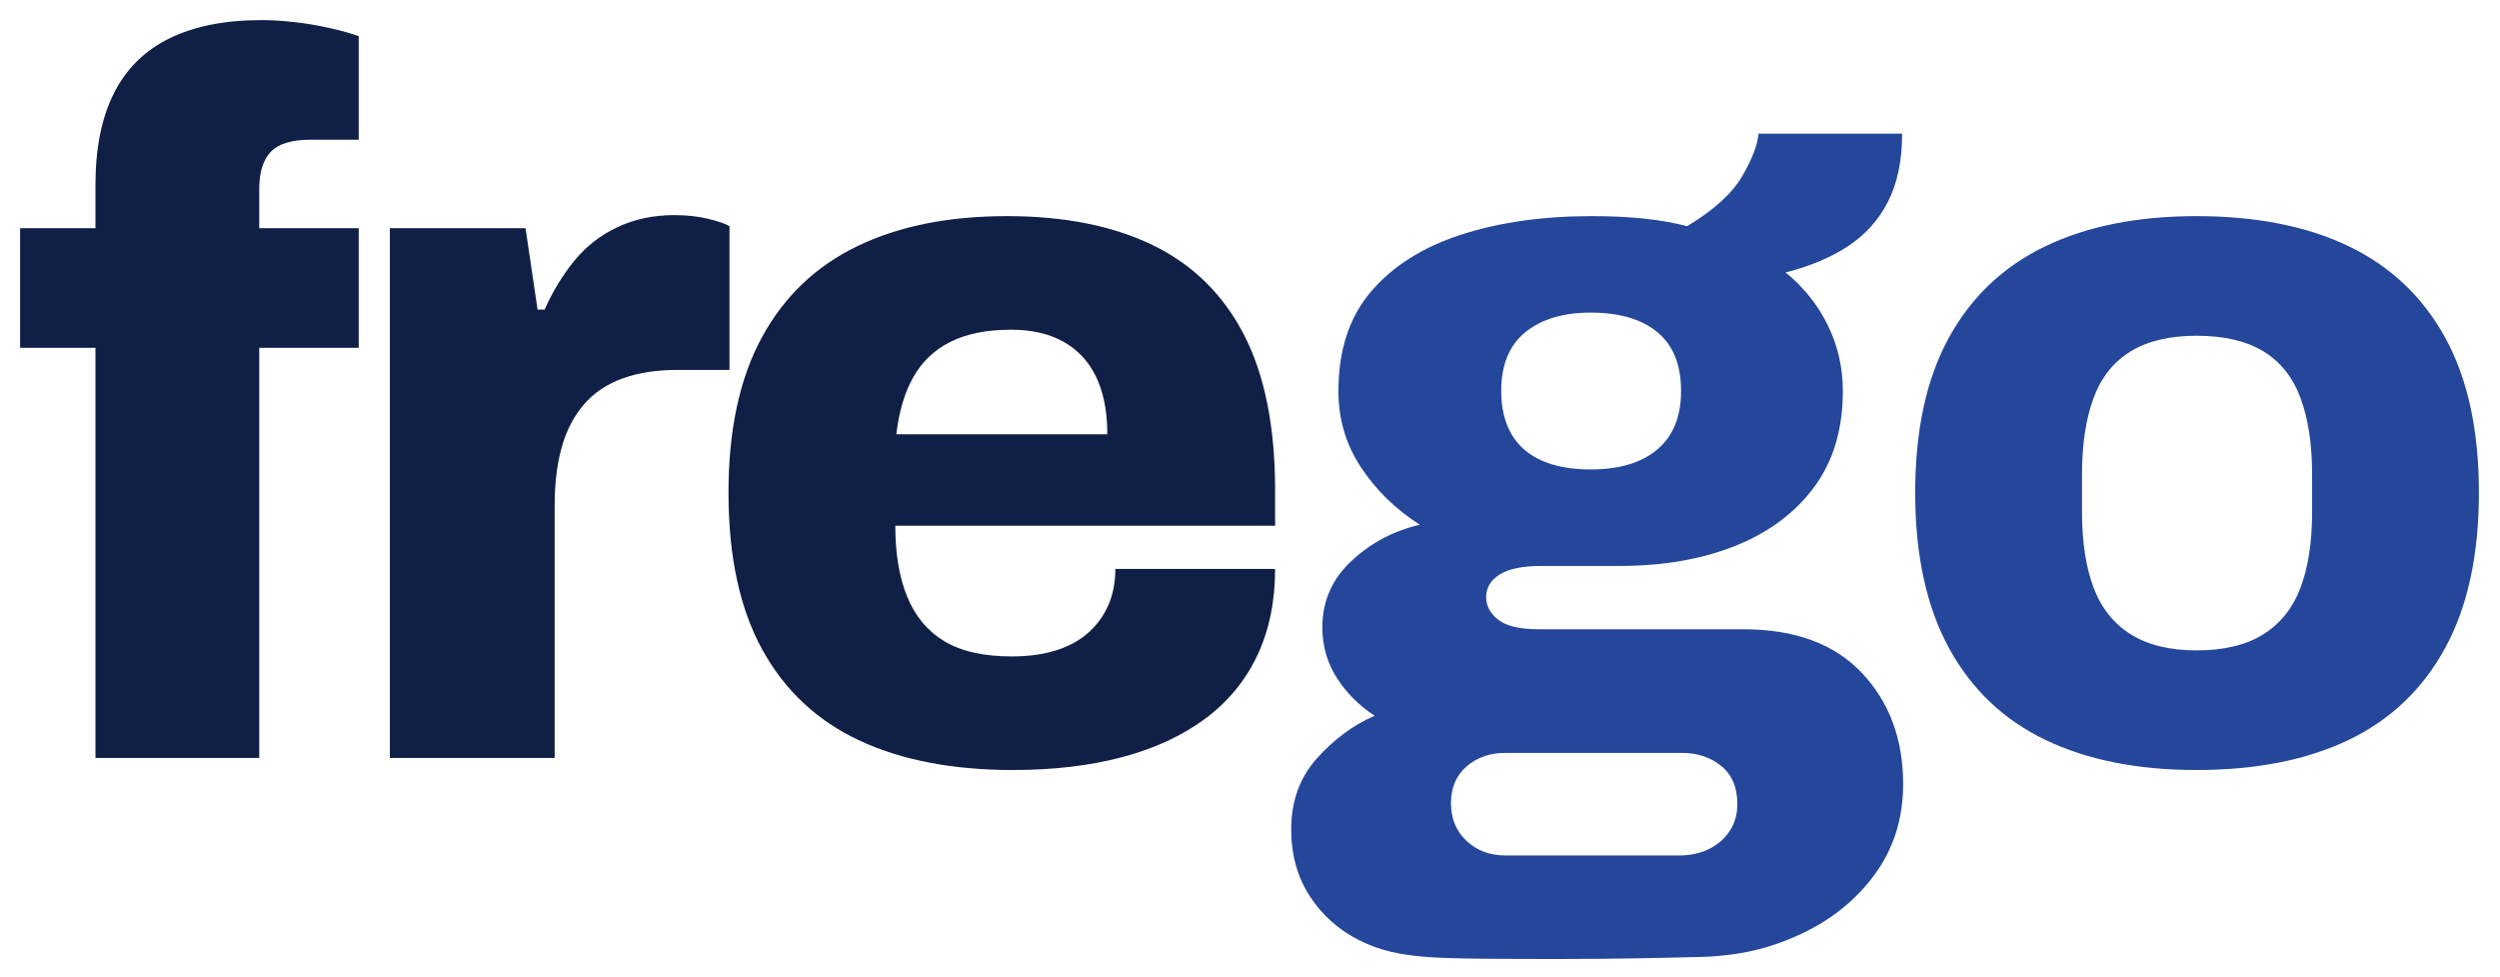
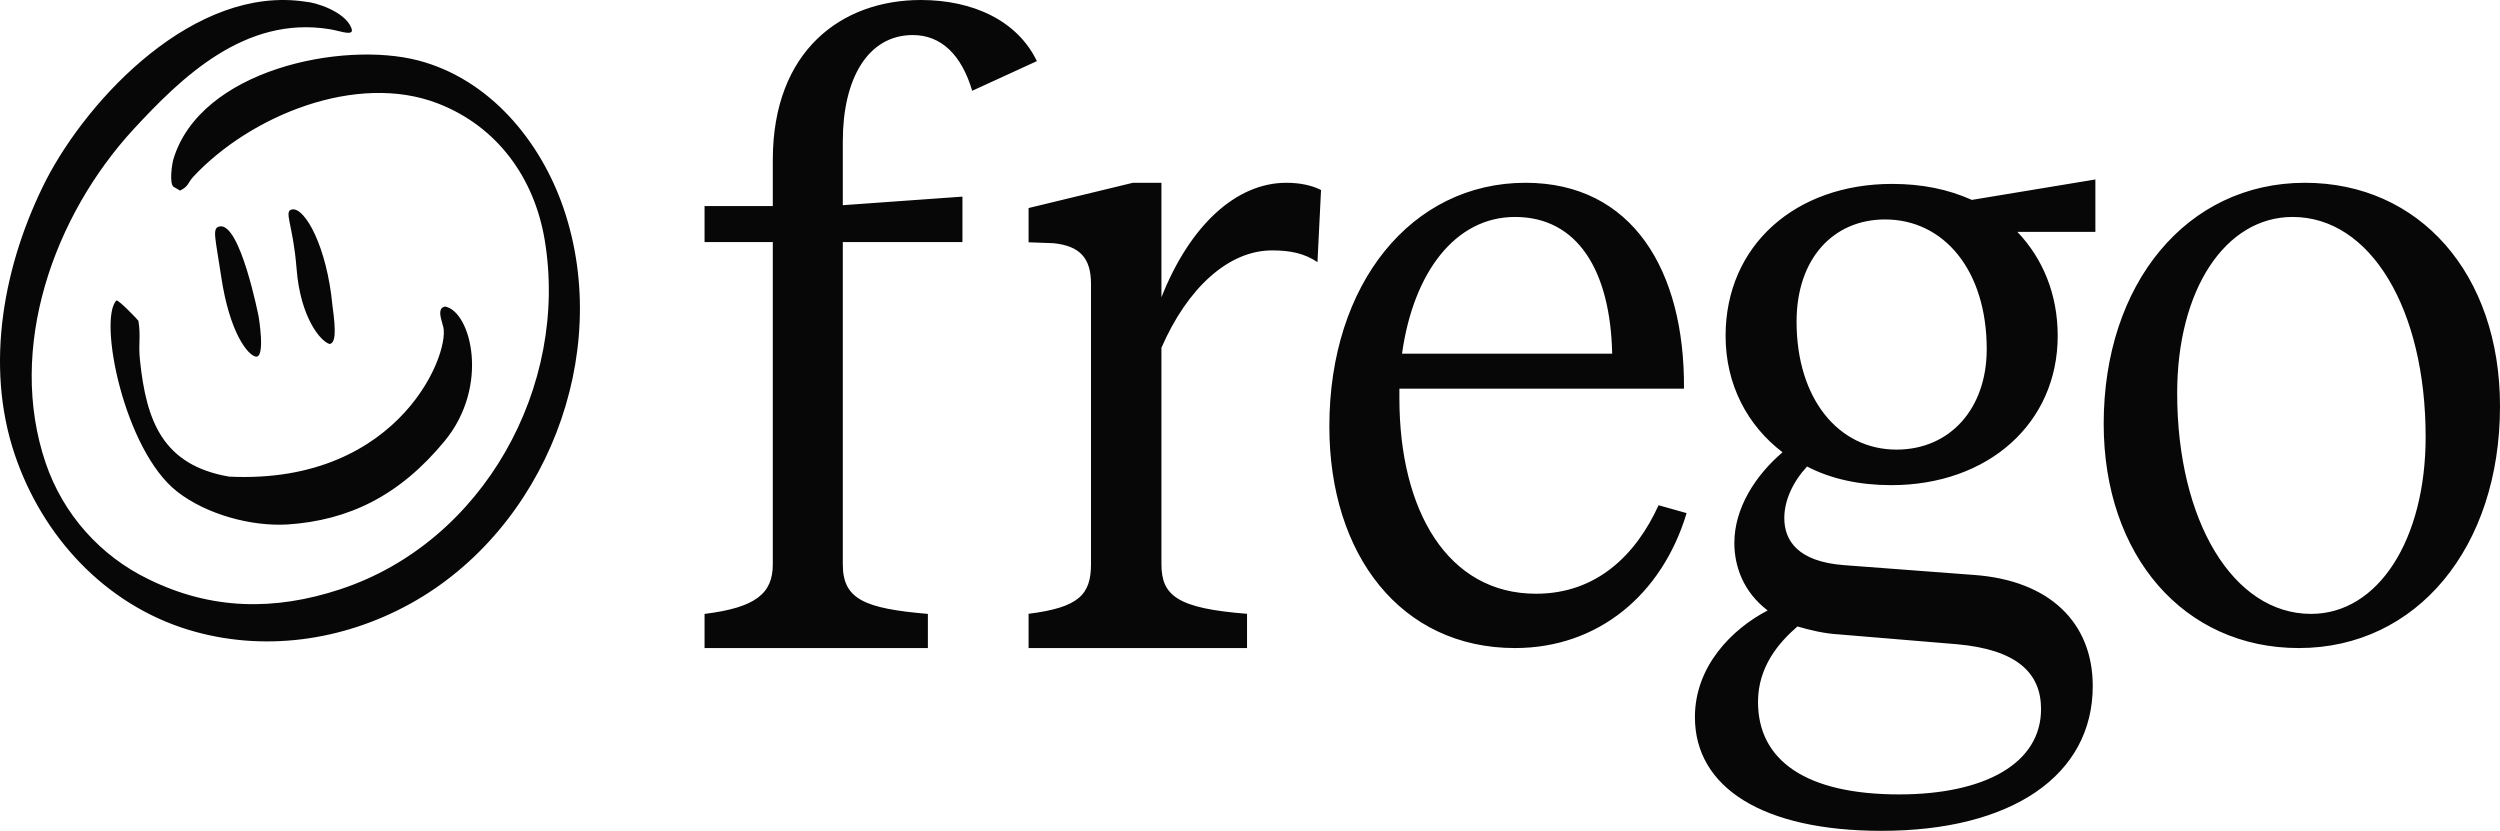
- <svg xmlns="http://www.w3.org/2000/svg" width="2487" height="971" viewBox="0 0 2487 971" fill="none" role="img" aria-label="Frego">
-   <path d="M95 754V346H20V227H95V184C95 147.333 101.167 116.833 113.5 92.5C125.833 68.167 144.333 50 169 38C193.667 26 224 20 260 20C270 20 281 20.667 293 22C305 23.333 316.833 25.333 328.5 28C340.167 30.667 349.667 33.333 357 36V139H309C290.333 139 277.167 143 269.5 151C261.833 159 258 171.333 258 188V227H357V346H258V754H95ZM388 754V227H523L535 308H542C550 290 559.833 273.833 571.5 259.5C583.167 245.167 597.5 234 614.5 226C631.5 218 650.333 214 671 214C683 214 694 215.167 704 217.5C714 219.833 721.333 222.333 726 225V368H674C653.333 368 635.167 370.833 619.5 376.5C603.833 382.167 591 390.833 581 402.5C571 414.167 563.667 428.333 559 445C554.333 461.667 552 481 552 503V754H388ZM1008 766C948 766 897 756.167 855 736.5C813 716.833 780.833 686.667 758.5 646C736.167 605.333 725 553.333 725 490C725 428 736 376.667 758 336C780 295.333 811.667 265 853 245C894.333 225 944 215 1002 215C1059.33 215 1107.83 224.667 1147.5 244C1187.17 263.333 1217.33 293 1238 333C1258.67 373 1269 424.667 1269 488V523H891C891 551 895 574.667 903 594C911 613.333 923.333 628 940 638C956.667 648 979 653 1007 653C1023.67 653 1038.33 651 1051 647C1063.67 643 1074.33 637.167 1083 629.5C1091.67 621.833 1098.33 612.667 1103 602C1107.67 591.333 1110 579.333 1110 566H1269C1269 598 1263.17 626.5 1251.5 651.5C1239.83 676.5 1222.67 697.5 1200 714.5C1177.33 731.5 1149.83 744.333 1117.5 753C1085.17 761.667 1048.67 766 1008 766ZM892 432H1102C1102 414.667 1099.83 399.5 1095.5 386.5C1091.17 373.5 1084.83 362.667 1076.5 354C1068.17 345.333 1058.17 338.833 1046.5 334.5C1034.83 330.167 1021.33 328 1006 328C982 328 962 332 946 340C930 348 917.667 359.667 909 375C900.333 390.333 894.667 409.333 892 432Z" fill="#101F45" />
-   <path d="M1420 952C1394 950 1373.67 945.833 1353 935.5C1332.33 925.167 1315.83 910.5 1303.5 891.5C1291.17 872.5 1285 850.333 1285 825C1285 797 1293.5 773.5 1310.5 754.5C1327.5 735.5 1346.67 721.333 1368 712C1352.67 702 1340.17 689.5 1330.5 674.5C1320.83 659.5 1316 642.667 1316 624C1316 598 1325.67 576 1345 558C1364.33 540 1387 528 1413 522C1389 506.667 1369.5 487.667 1354.5 465C1339.5 442.333 1332 417 1332 389C1332 348.333 1342.83 315.333 1364.5 290C1386.17 264.667 1416 245.833 1454 233.5C1492 221.167 1535.33 215 1584 215C1603.33 215 1620.83 215.833 1636.5 217.5C1652.17 219.167 1666.33 221.667 1679 225C1705.67 209 1724 192.333 1734 175C1744 157.667 1749.33 143.667 1750 133H1893C1893 159.667 1888.33 182.167 1879 200.5C1869.67 218.833 1856.33 233.667 1839 245C1821.67 256.333 1801 265 1777 271C1795 285.667 1809 303.167 1819 323.5C1829 343.833 1834 365.667 1834 389C1834 427 1824.5 458.833 1805.5 484.5C1786.5 510.167 1760.33 529.667 1727 543C1693.67 556.333 1655.33 563 1612 563H1534C1515.33 563 1501.5 565.833 1492.5 571.5C1483.5 577.167 1479 584.667 1479 594C1479 602.667 1483 610.167 1491 616.5C1499 622.833 1512.67 626 1532 626H1735C1786.33 626 1825.67 640.5 1853 669.5C1880.33 698.5 1894 735.333 1894 780C1894 814 1884.67 843.833 1866 869.5C1847.33 895.167 1822.5 915.167 1791.5 929.5C1760.5 943.833 1730.5 951 1691 952C1651.5 953 1606.04 954 1553.5 954C1500.96 954 1446 954 1420 952ZM1498 851H1671C1682.33 851 1692.33 848.833 1701 844.5C1709.67 840.167 1716.5 834.167 1721.5 826.5C1726.5 818.833 1729 810 1729 800C1729 783.333 1723.67 770.667 1713 762C1702.33 753.333 1689.33 749 1674 749H1498C1482.67 749 1469.83 753.5 1459.5 762.5C1449.17 771.5 1444 783.667 1444 799C1444 814.333 1449.17 826.833 1459.5 836.5C1469.83 846.167 1482.67 851 1498 851ZM1583 467C1611.67 467 1633.83 460.333 1649.5 447C1665.17 433.667 1673 414.333 1673 389C1673 363 1665.17 343.5 1649.5 330.5C1633.83 317.5 1611.67 311 1583 311C1555.67 311 1534 317.5 1518 330.5C1502 343.5 1494 363 1494 389C1494 405.667 1497.33 419.833 1504 431.5C1510.67 443.167 1520.67 452 1534 458C1547.33 464 1563.67 467 1583 467ZM2186 766C2127.33 766 2077.17 756 2035.5 736C1993.83 716 1961.83 685.5 1939.5 644.5C1917.17 603.5 1906 552 1906 490C1906 428 1917.17 376.667 1939.5 336C1961.83 295.333 1993.83 265 2035.5 245C2077.17 225 2127.33 215 2186 215C2245.33 215 2295.83 225 2337.5 245C2379.17 265 2411.17 295.333 2433.5 336C2455.83 376.667 2467 428 2467 490C2467 552 2455.83 603.5 2433.5 644.5C2411.17 685.5 2379.17 716 2337.5 736C2295.83 756 2245.33 766 2186 766ZM2186 647C2213.33 647 2235.5 641.667 2252.5 631C2269.5 620.333 2281.83 604.833 2289.5 584.5C2297.17 564.167 2301 539 2301 509V472C2301 442 2297.17 416.667 2289.5 396C2281.83 375.333 2269.5 359.833 2252.5 349.5C2235.5 339.167 2213.33 334 2186 334C2159.33 334 2137.5 339.167 2120.5 349.5C2103.5 359.833 2091.17 375.333 2083.5 396C2075.83 416.667 2072 442 2072 472V509C2072 539 2075.83 564.167 2083.5 584.5C2091.17 604.833 2103.5 620.333 2120.5 631C2137.5 641.667 2159.33 647 2186 647Z" fill="#24479C" />
+ <svg xmlns="http://www.w3.org/2000/svg" width="3009" height="1000" viewBox="0 0 3009 1000" fill="none">
+   <path d="M2522 279.105H2428.13C2458.72 311.193 2476.65 353.975 2476.65 404.245C2476.65 509.064 2393.33 583.935 2276.25 583.935C2238.28 583.935 2203.48 576.448 2175 561.474C2158.13 579.656 2147.58 602.117 2147.58 623.509C2147.58 650.248 2163.4 675.918 2219.3 680.196L2375.4 691.962C2467.16 698.379 2518.84 749.719 2518.84 825.659C2518.84 933.686 2420.75 1000 2264.65 1000C2121.21 1000 2040 947.59 2040 863.094C2040 802.128 2084.3 757.206 2127.54 734.745C2098.01 712.284 2087.46 681.266 2087.46 653.457C2087.46 611.744 2112.77 572.169 2145.47 544.36C2103.28 512.273 2076.92 463.072 2076.92 404.245C2076.92 295.149 2161.29 221.348 2277.31 221.348C2313.17 221.348 2344.81 227.766 2373.29 240.601L2522 216V279.105ZM2163.4 753.997C2141.25 773.249 2115.94 802.128 2115.94 844.911C2115.94 915.503 2173.95 956.147 2285.75 956.147C2389.11 956.147 2456.61 918.712 2456.61 853.468C2456.61 809.615 2427.08 781.806 2355.36 775.389L2214.03 763.623C2195.04 762.553 2178.17 758.275 2163.4 753.997ZM1108.27 0C1171.2 0 1224.53 24.882 1248 73.564L1170.13 109.265C1157.33 65.992 1132.8 42.192 1098.67 42.191C1044.27 42.191 1014.4 95.201 1014.4 169.848V246.962L1158.4 236.654V291.317H1014.4V679.39C1014.4 721.581 1041.07 732.4 1116.8 738.891V780H848V738.891C909.867 731.318 930.134 714.008 930.134 679.39V291.317H848V248.044H930.134V192.565C930.134 60.582 1013.33 1.29857e-05 1108.27 0ZM1397.9 357.829C1432.24 271.008 1488.05 220 1548.15 220C1565.32 220 1579.27 223.256 1590 228.683L1585.71 315.504C1569.61 304.651 1552.44 301.396 1530.98 301.396C1478.39 301.396 1429.02 346.977 1397.9 418.604V679.069C1397.9 717.054 1417.22 732.248 1500.93 738.76V780H1238V738.76C1298.1 731.163 1313.12 715.969 1313.12 679.069V341.551C1313.12 310.078 1299.17 295.969 1268.05 292.713L1238 291.628V250.388L1363.56 220H1397.9V357.829ZM1836.08 220C1964.66 220 2027.89 325.461 2026.84 467.834H1684.31V479.436C1684.31 614.426 1742.28 714.614 1848.73 714.614C1921.45 714.614 1968.87 668.211 1996.27 608.098L2030 617.59C2000.49 715.669 1923.55 780 1823.43 780C1686.42 780 1600 668.211 1600 513.183C1600 341.281 1699.07 220 1836.08 220ZM2774.19 220C2912.13 220 3009 329.68 3009 488.927C3009 658.719 2908.97 780 2766.81 780C2628.87 780 2532 669.265 2532 510.019C2532 341.28 2632.03 220 2774.19 220ZM55.219 217.213C107.227 116.427 235.061 -17.964 367.344 1.988C380.675 2.891 414.578 14.006 422.584 32.92C424.501 37.448 424.171 40.182 416.759 39.328C411.712 38.747 404.489 36.379 396.515 35.091C294.508 18.61 218.012 93.646 160.989 155.267C64.779 259.59 7.781 418.822 55.082 557.601C75.993 618.873 120.678 669.207 179.123 697.328C254.544 734.331 330.625 735.334 409.583 709.239C582.146 652.418 685.185 464.376 655.513 288.337C642.96 213.867 598.408 152.175 527.128 124.544C429.091 86.543 301.218 139.305 232.763 212.59C225.622 220.34 227.605 223.877 216.768 229.404C208.779 224.785 216.767 229.404 208.778 224.785C203.42 219.999 207.236 196.481 208.618 191.869C241.101 83.502 412.296 49.151 503.015 72.667C589.062 94.972 650.817 169.611 678.584 251.521C738.065 427.034 656.489 636.772 493.867 726.594C412.427 771.573 316.353 785.233 226.996 758.079C125.94 727.322 50.788 645.202 17.671 546.847C-18.703 438.819 4.645 317.096 55.219 217.213ZM2759.44 261.13C2678.36 261.13 2620.45 348.663 2620.45 473.107C2620.45 627.081 2687.84 738.87 2781.56 738.87C2862.64 738.87 2919.5 649.228 2919.5 525.838C2919.5 371.864 2853.16 261.13 2759.44 261.13ZM140.204 361.592C142.846 360.931 165.631 384.418 166.598 386.157C169.763 406.824 166.202 411.928 168.522 434.021C176.146 506.63 195.695 559.89 275.816 573.674C484.326 583.706 545.226 418.33 532.637 390.589C533.237 389.719 524.143 370.097 536.005 369.006C566.647 375.132 590.033 464.38 535.003 531.026C480.674 596.824 419.781 626.305 346.121 631.252C301.971 633.833 248.347 619.009 213.414 591.862C149.152 541.922 117.971 383.854 140.204 361.592ZM2268.87 264.131C2206.64 264.131 2162.35 311.192 2162.35 387.132C2162.35 480.185 2212.97 541.151 2282.58 541.151C2346.92 541.151 2391.22 491.951 2391.22 420.289C2391.22 325.097 2339.54 264.131 2268.87 264.131ZM264.048 272.599C289.013 266.716 311.298 381.101 311.33 381.264C311.33 381.264 319.832 431.629 307.673 429.198C298.539 427.372 276.421 401.415 266.177 332.601C259.172 285.552 255.008 274.729 264.048 272.599ZM1823.43 261.13C1751.77 261.13 1701.18 327.57 1687.48 425.649H1940.42C1938.31 326.516 1899.31 261.13 1823.43 261.13ZM351.732 252.046C366.899 249.637 393.424 296.349 400.154 367.924C404.908 402.01 403.223 412.691 396.824 414.041C386.104 411.271 361.574 382.471 356.971 323.548C352.73 269.264 340.815 253.78 351.732 252.046Z" fill="#070707" />
</svg>
